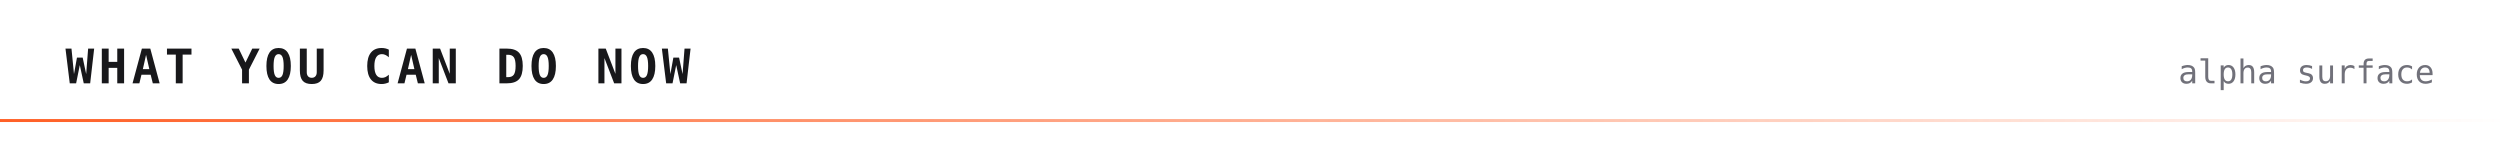
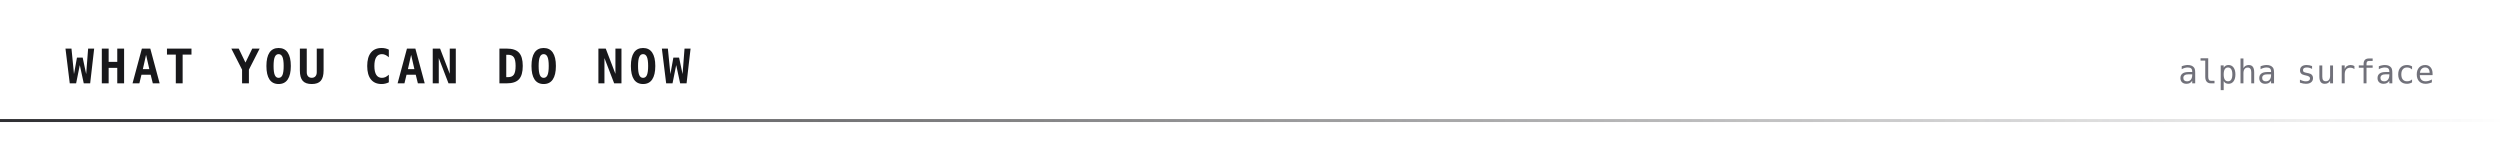
<svg xmlns="http://www.w3.org/2000/svg" width="840" height="54" viewBox="0 0 840 54" role="img" aria-label="What you can do now">
  <style>text{font-family:'JetBrains Mono',ui-monospace,SFMono-Regular,Menlo,Consolas,monospace;white-space:pre}.reveal{animation:reveal .8s ease both}@keyframes reveal{from{opacity:0}to{opacity:1}}@media(prefers-reduced-motion:reduce){.motion{display:none}.reveal{animation:none!important}}</style>
  <text x="22" y="28" fill="#18181B" font-size="16" font-weight="600" letter-spacing="1.5">WHAT YOU CAN DO NOW</text>
  <text x="818" y="28" fill="#71717A" font-size="11" text-anchor="end">alpha surface</text>
  <defs>
    <linearGradient id="rule">
-       <stop stop-color="#FF4D0D" stop-opacity=".9" />
-       <stop offset="1" stop-color="#FF4D0D" stop-opacity="0" />
+       <stop stop-color="#18181B" stop-opacity=".9" />
+       <stop offset="1" stop-color="#18181B" stop-opacity="0" />
    </linearGradient>
  </defs>
  <rect x="0" y="40" width="840" height="1" fill="url(#rule)" />
</svg>
